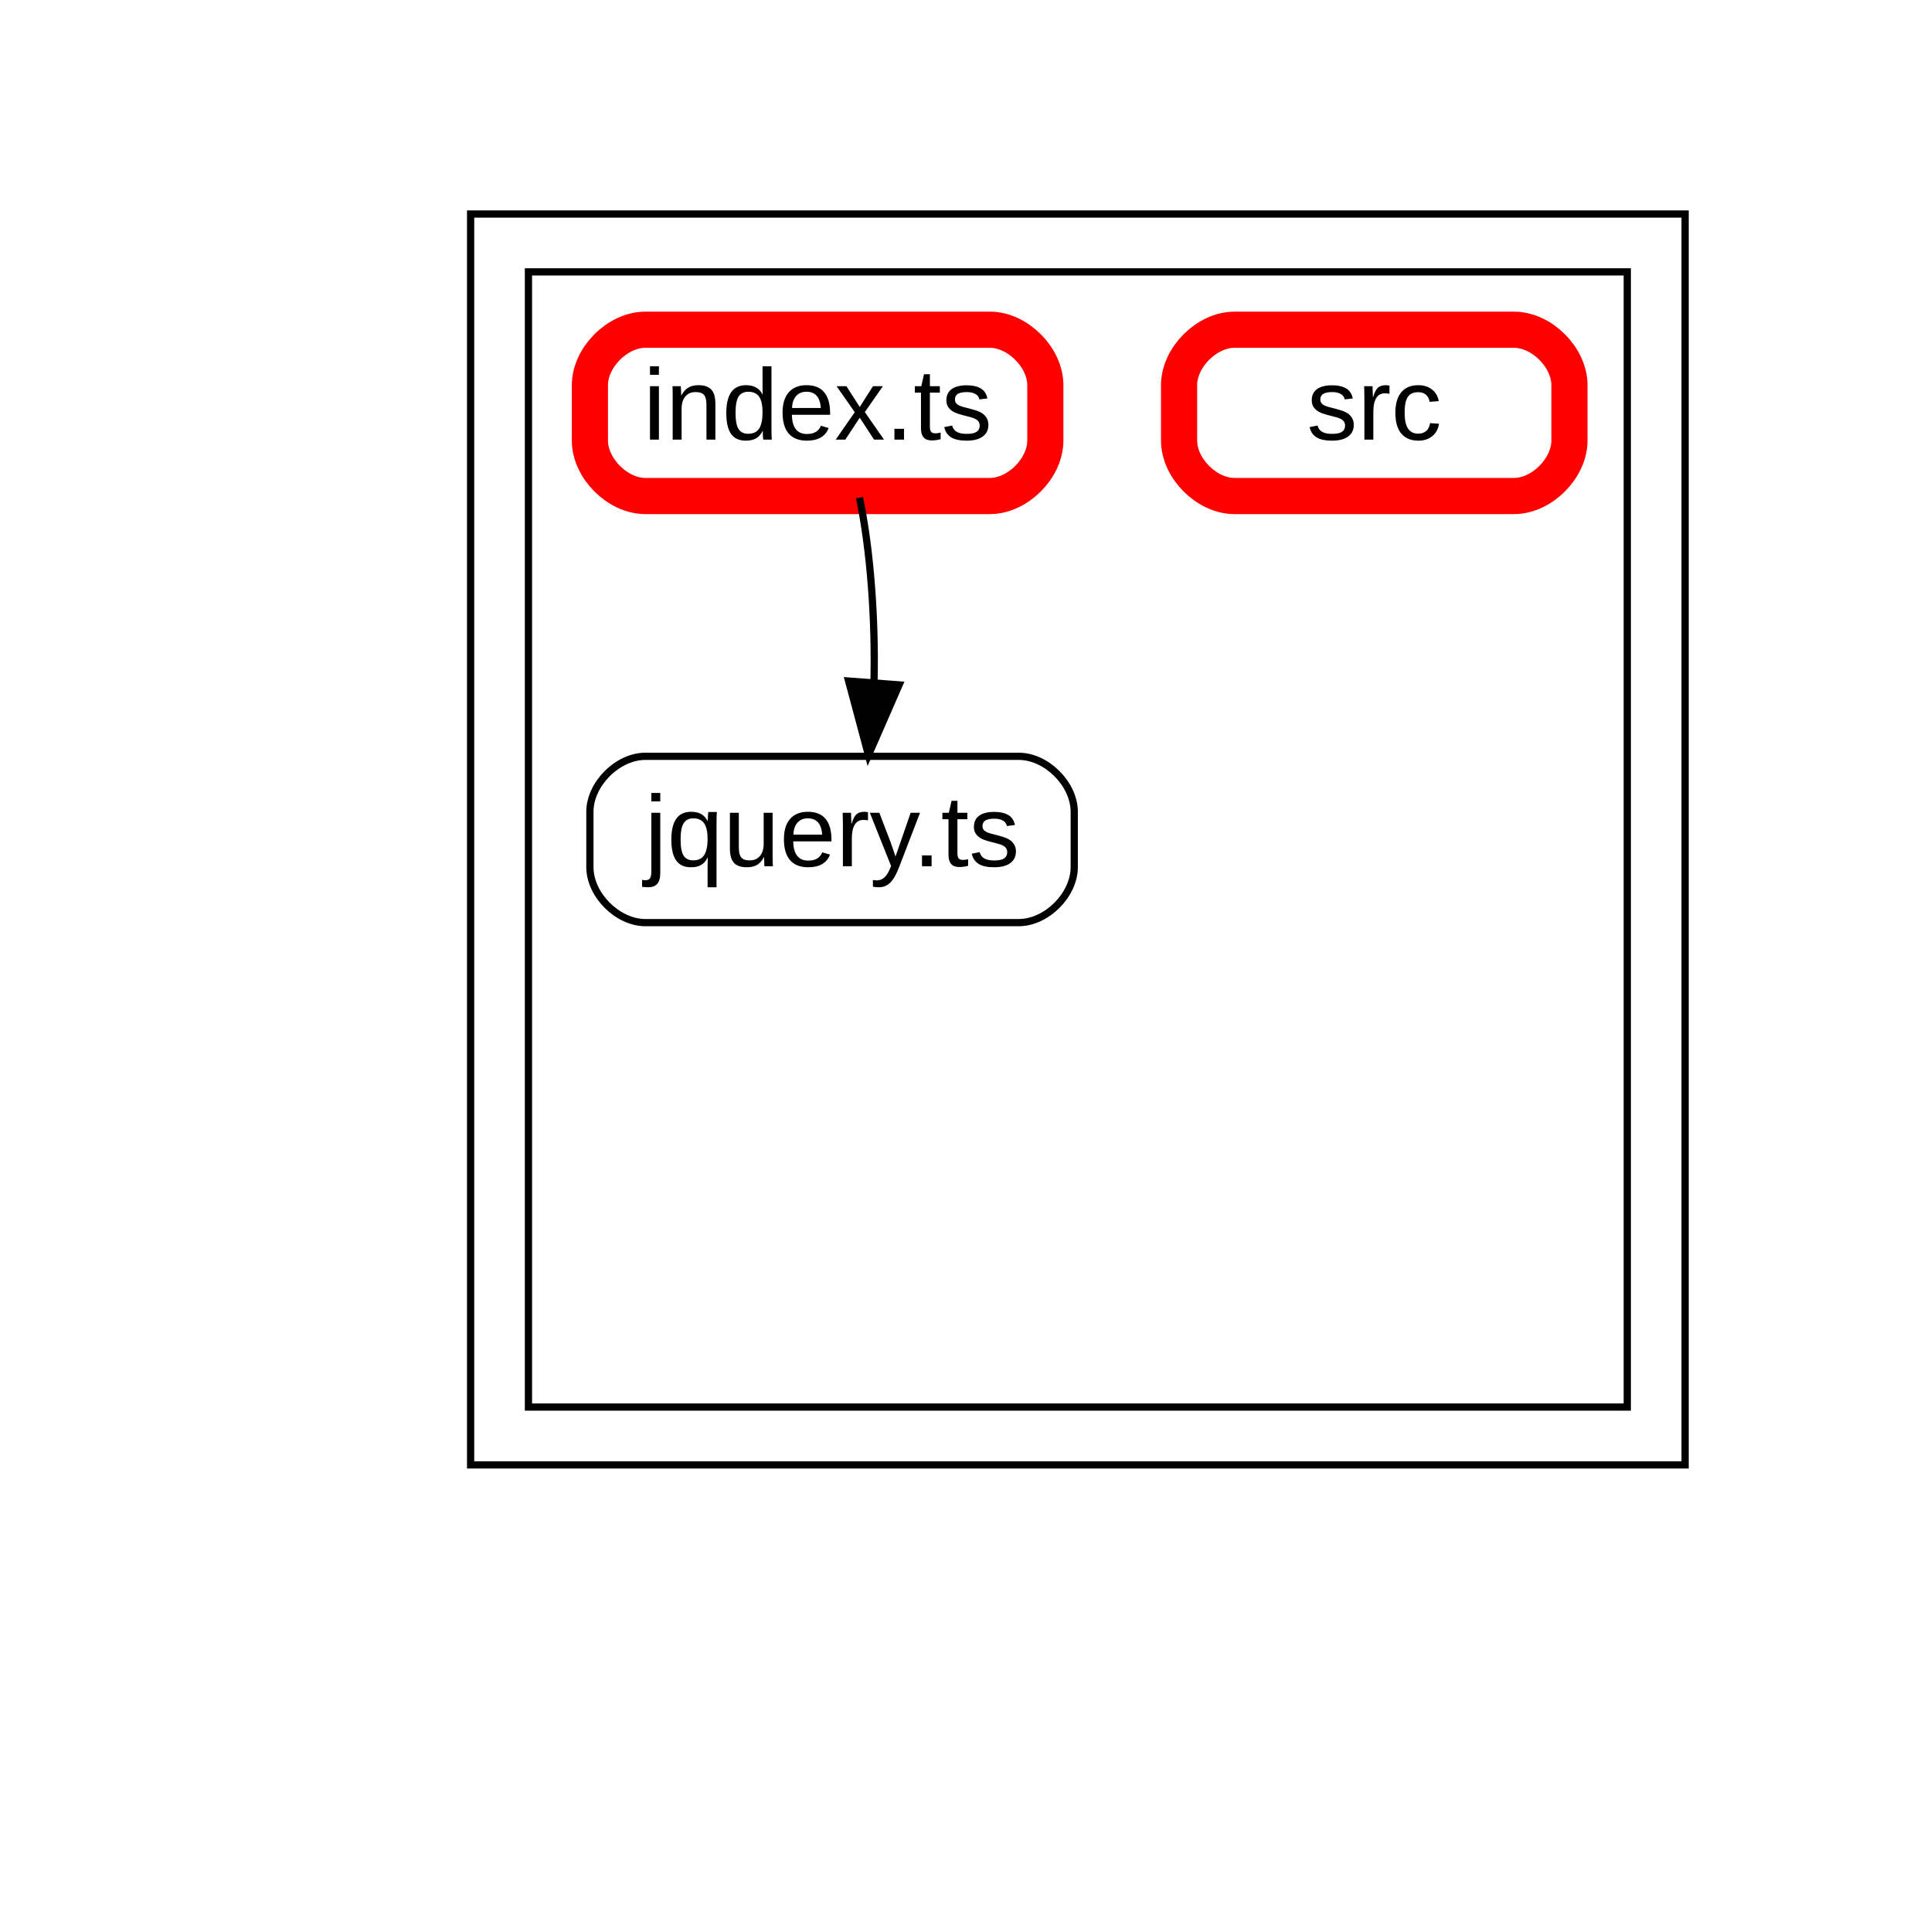
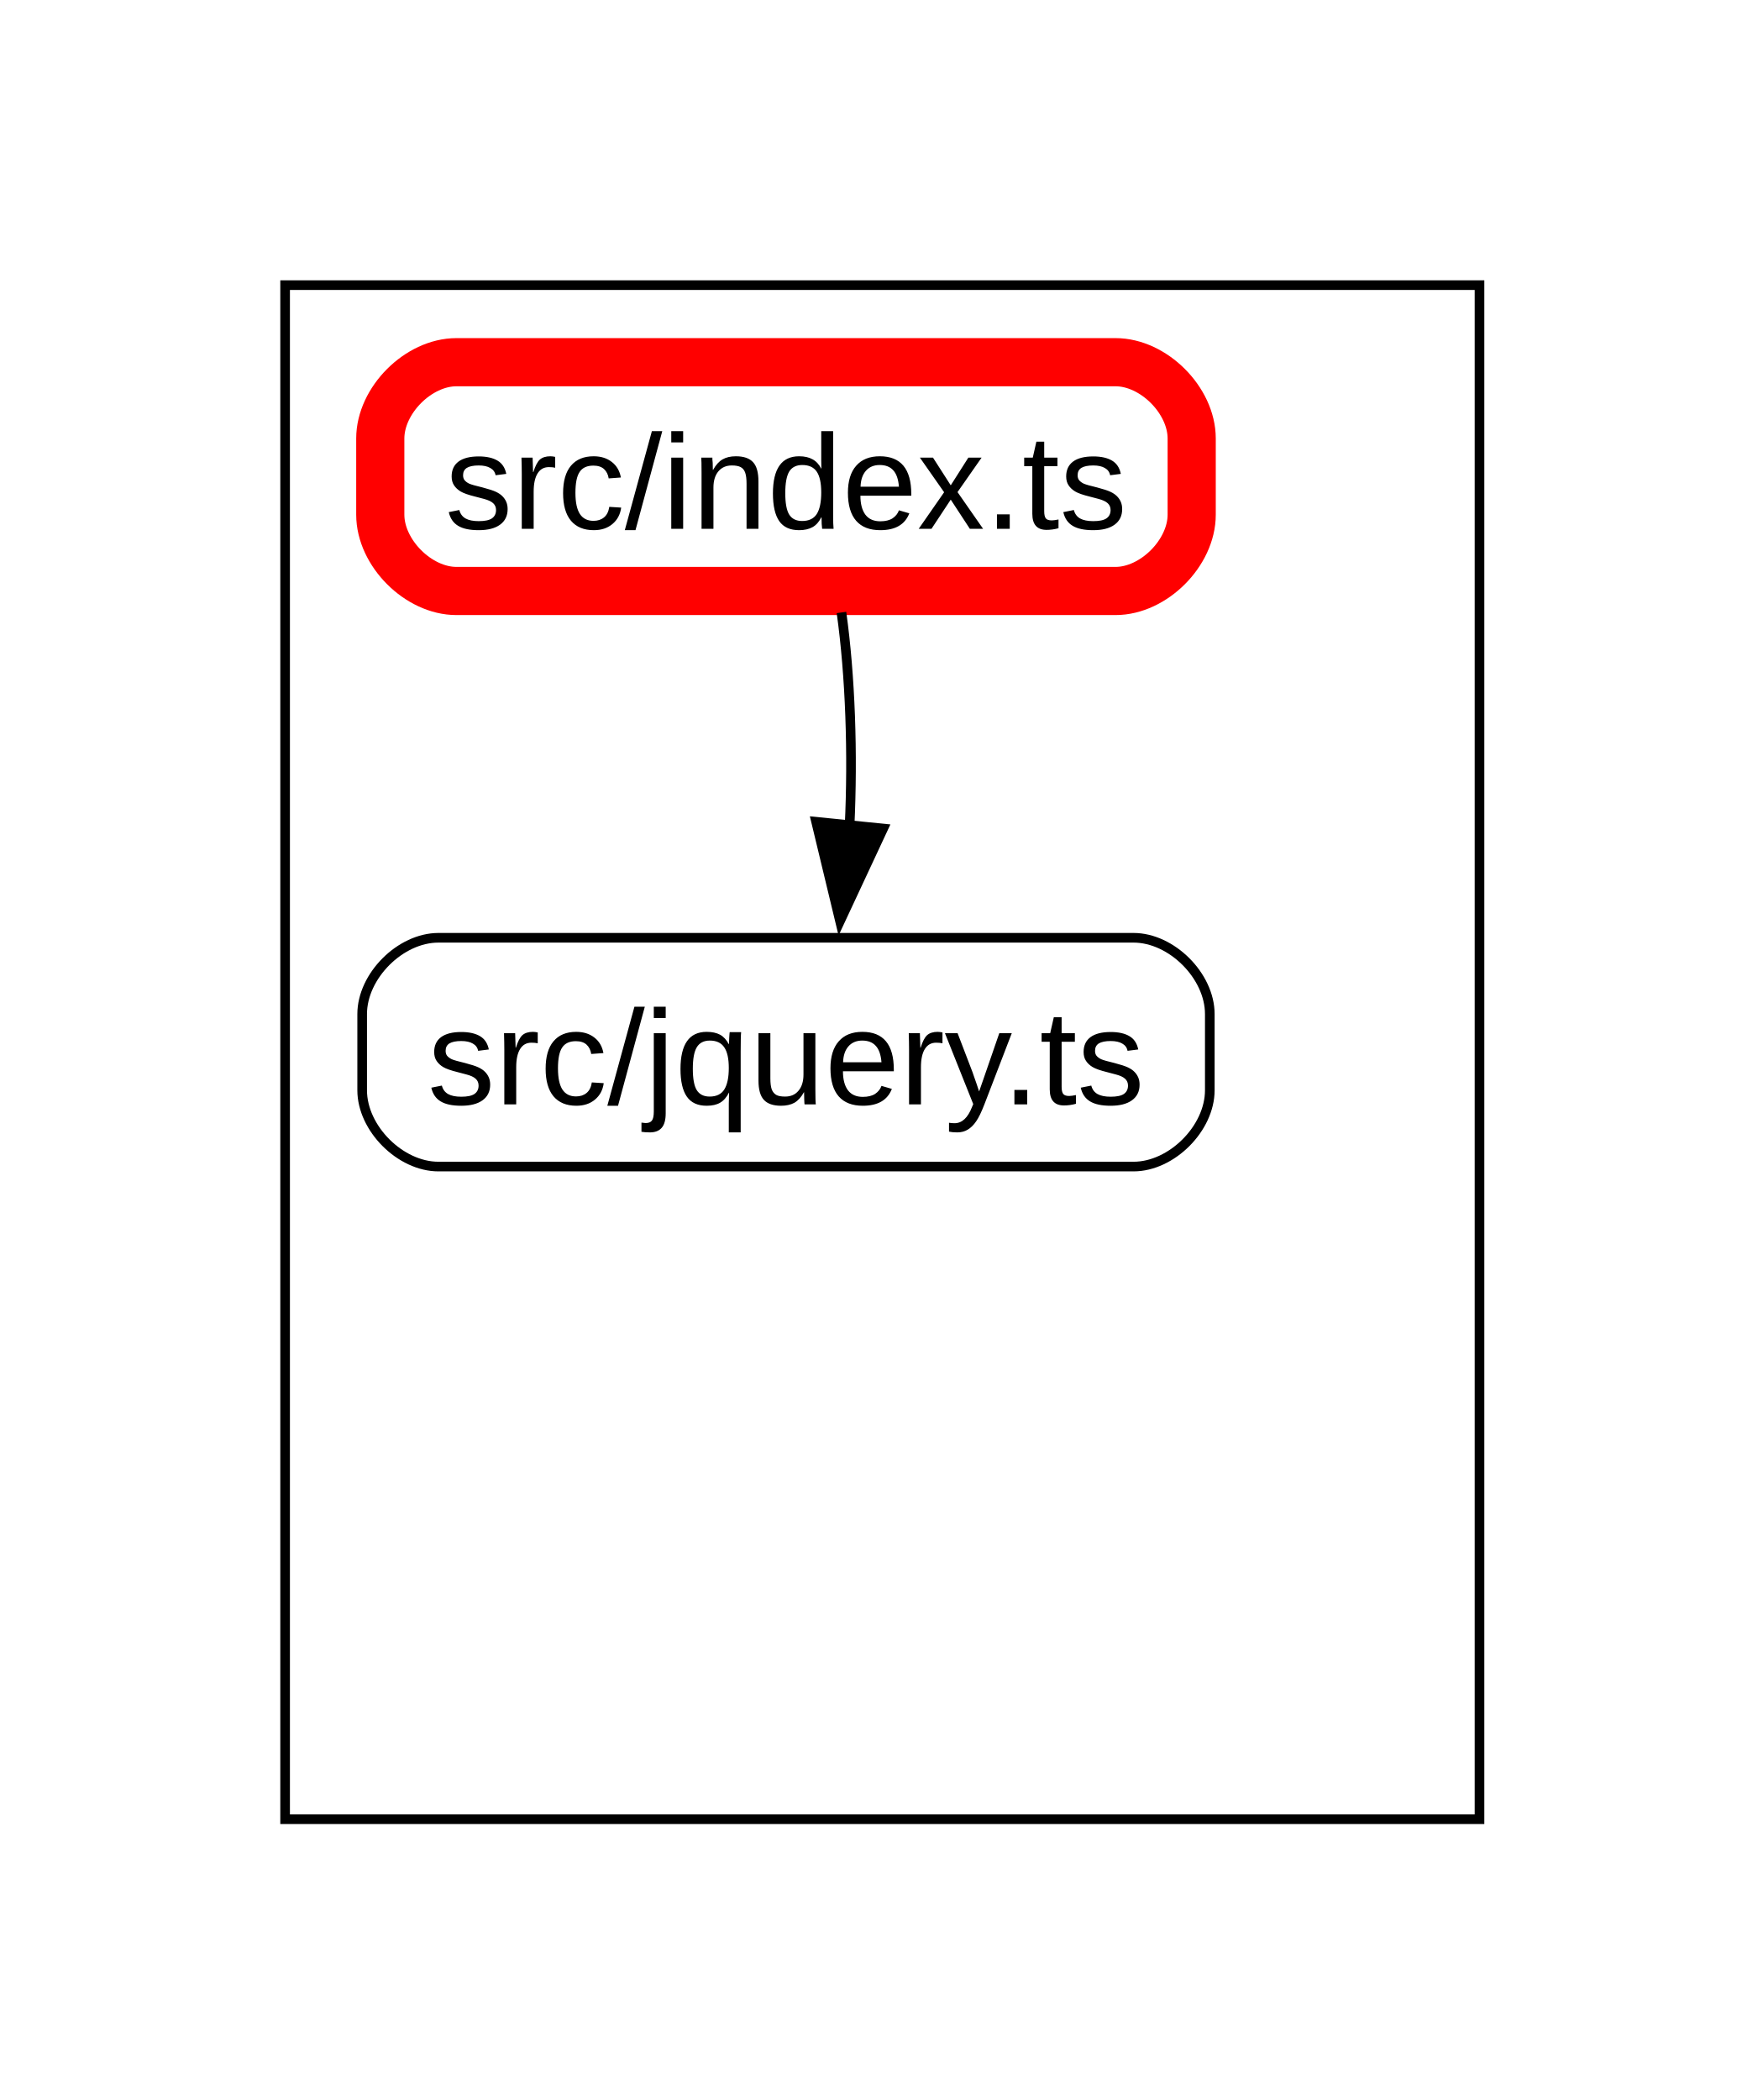
- <svg xmlns="http://www.w3.org/2000/svg" width="264pt" height="267pt" viewBox="0.00 0.00 264.20 267.20">
-   <g id="graph0" class="graph" transform="scale(1 1) rotate(0) translate(21.6 245.6)">
-     <polygon fill="#ffffff" stroke="transparent" points="-21.6,21.6 -21.6,-245.6 242.6,-245.6 242.6,21.6 -21.6,21.6" />
+ <svg xmlns="http://www.w3.org/2000/svg" width="183pt" height="218pt" viewBox="0.00 0.00 183.00 218.00">
+   <g id="graph0" class="graph" transform="scale(1 1) rotate(0) translate(21.6 196.85)">
+     <polygon fill="#ffffff" stroke="none" points="-21.6,21.6 -21.6,-196.85 161.6,-196.85 161.6,21.6 -21.6,21.6" />
    <g id="clust1" class="cluster">
-       <polygon fill="#ffffff" stroke="#000000" points="43.5,-43 43.5,-216 211.5,-216 211.5,-43 43.5,-43" />
+       <polygon fill="#ffffff" stroke="#000000" points="8,-8 8,-167.25 132,-167.25 132,-8 8,-8" />
    </g>
-     <g id="clust2" class="cluster">
-       <polygon fill="#ffffff" stroke="#000000" points="51.5,-51 51.5,-208 203.5,-208 203.5,-51 51.5,-51" />
+     <g id="node1" class="node">
+       <path fill="none" stroke="#000000" d="M96.08,-99.5C96.08,-99.5 23.92,-99.5 23.92,-99.5 19.96,-99.5 16,-95.54 16,-91.58 16,-91.58 16,-83.67 16,-83.67 16,-79.71 19.96,-75.75 23.92,-75.75 23.92,-75.75 96.08,-75.75 96.08,-75.75 100.04,-75.75 104,-79.71 104,-83.67 104,-83.67 104,-91.58 104,-91.58 104,-95.54 100.04,-99.5 96.08,-99.5" />
+       <text xml:space="preserve" text-anchor="middle" x="60" y="-82.2" font-family="Arial" font-size="14.00" fill="#000000">src/jquery.ts</text>
    </g>
    <g id="node2" class="node">
-       <path fill="none" stroke="#000000" d="M119.33,-141C119.33,-141 67.67,-141 67.67,-141 63.83,-141 60,-137.17 60,-133.33 60,-133.33 60,-125.67 60,-125.67 60,-121.83 63.83,-118 67.67,-118 67.67,-118 119.33,-118 119.33,-118 123.17,-118 127,-121.83 127,-125.67 127,-125.67 127,-133.33 127,-133.33 127,-137.17 123.17,-141 119.33,-141" />
-       <text text-anchor="middle" x="93.5" y="-125.8" font-family="Arial" font-size="14.00" fill="#000000">jquery.ts</text>
+       <path fill="none" stroke="#ff0000" stroke-width="5" d="M94.21,-159.25C94.21,-159.25 25.79,-159.25 25.79,-159.25 21.83,-159.25 17.88,-155.29 17.88,-151.33 17.88,-151.33 17.88,-143.42 17.88,-143.42 17.88,-139.46 21.83,-135.5 25.79,-135.5 25.79,-135.5 94.21,-135.5 94.21,-135.5 98.17,-135.5 102.12,-139.46 102.12,-143.42 102.12,-143.42 102.12,-151.33 102.12,-151.33 102.12,-155.29 98.17,-159.25 94.21,-159.25" />
+       <text xml:space="preserve" text-anchor="middle" x="60" y="-141.95" font-family="Arial" font-size="14.00" fill="#000000">src/index.ts</text>
    </g>
-     <g id="node3" class="node">
-       <path fill="none" stroke="#ff0000" stroke-width="5" d="M187.83,-200C187.83,-200 149.17,-200 149.17,-200 145.33,-200 141.5,-196.17 141.5,-192.33 141.5,-192.33 141.5,-184.67 141.5,-184.67 141.5,-180.83 145.33,-177 149.17,-177 149.17,-177 187.83,-177 187.83,-177 191.67,-177 195.5,-180.83 195.5,-184.67 195.5,-184.67 195.5,-192.33 195.5,-192.33 195.5,-196.17 191.67,-200 187.83,-200" />
-       <text text-anchor="middle" x="168.5" y="-184.8" font-family="Arial" font-size="14.00" fill="#000000">src</text>
-     </g>
-     <g id="node5" class="node">
-       <path fill="none" stroke="#ff0000" stroke-width="5" d="M115.33,-200C115.33,-200 67.67,-200 67.67,-200 63.83,-200 60,-196.17 60,-192.33 60,-192.33 60,-184.67 60,-184.67 60,-180.83 63.83,-177 67.67,-177 67.67,-177 115.33,-177 115.33,-177 119.17,-177 123,-180.83 123,-184.67 123,-184.67 123,-192.33 123,-192.33 123,-196.17 119.17,-200 115.33,-200" />
-       <text text-anchor="middle" x="91.5" y="-184.8" font-family="Arial" font-size="14.00" fill="#000000">index.ts</text>
-     </g>
-     <g id="edge7" class="edge">
-       <path fill="none" stroke="black" d="M97.29,-176.78C98.8,-169.61 99.51,-159.95 99.3,-151.31" />
-       <polygon fill="black" stroke="black" points="102.77,-150.88 98.53,-141.17 95.79,-151.41 102.77,-150.88" />
+     <g id="edge4" class="edge">
+       <path fill="none" stroke="black" d="M65.76,-133.27C66.68,-126.71 66.96,-118.58 66.6,-111.07" />
+       <polygon fill="black" stroke="black" points="70.09,-110.84 65.61,-101.24 63.13,-111.54 70.09,-110.84" />
    </g>
  </g>
</svg>
